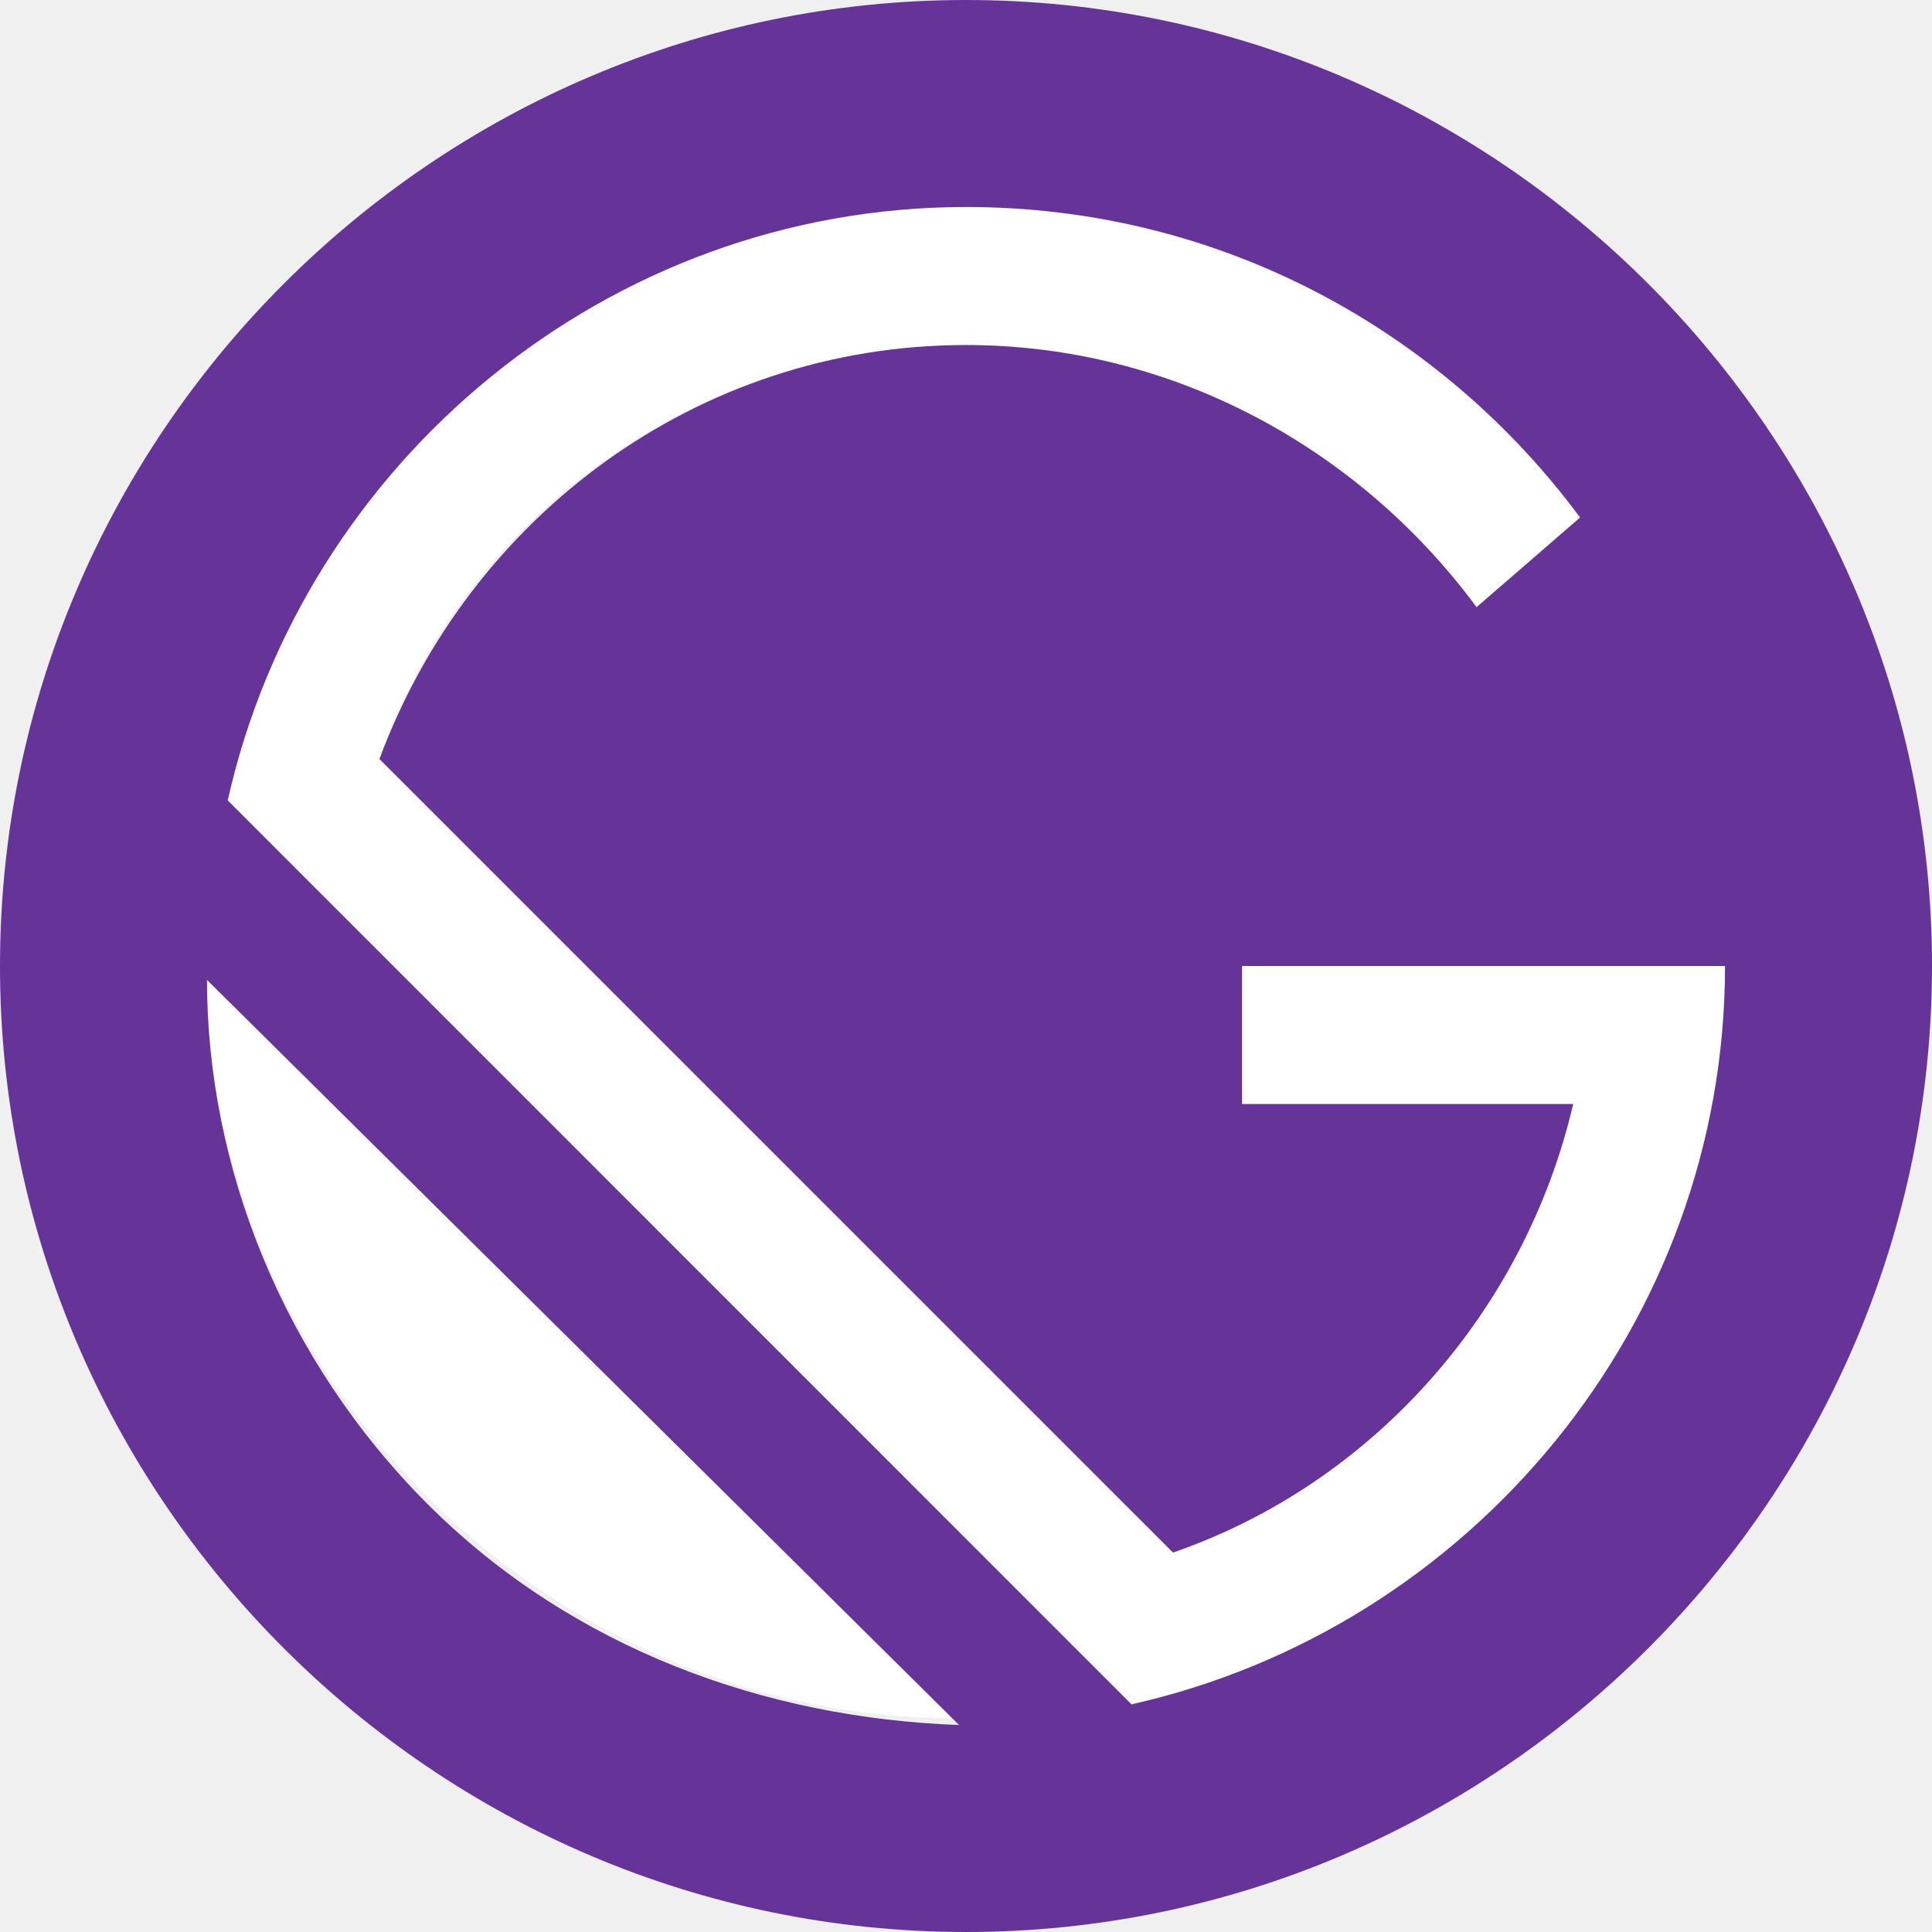
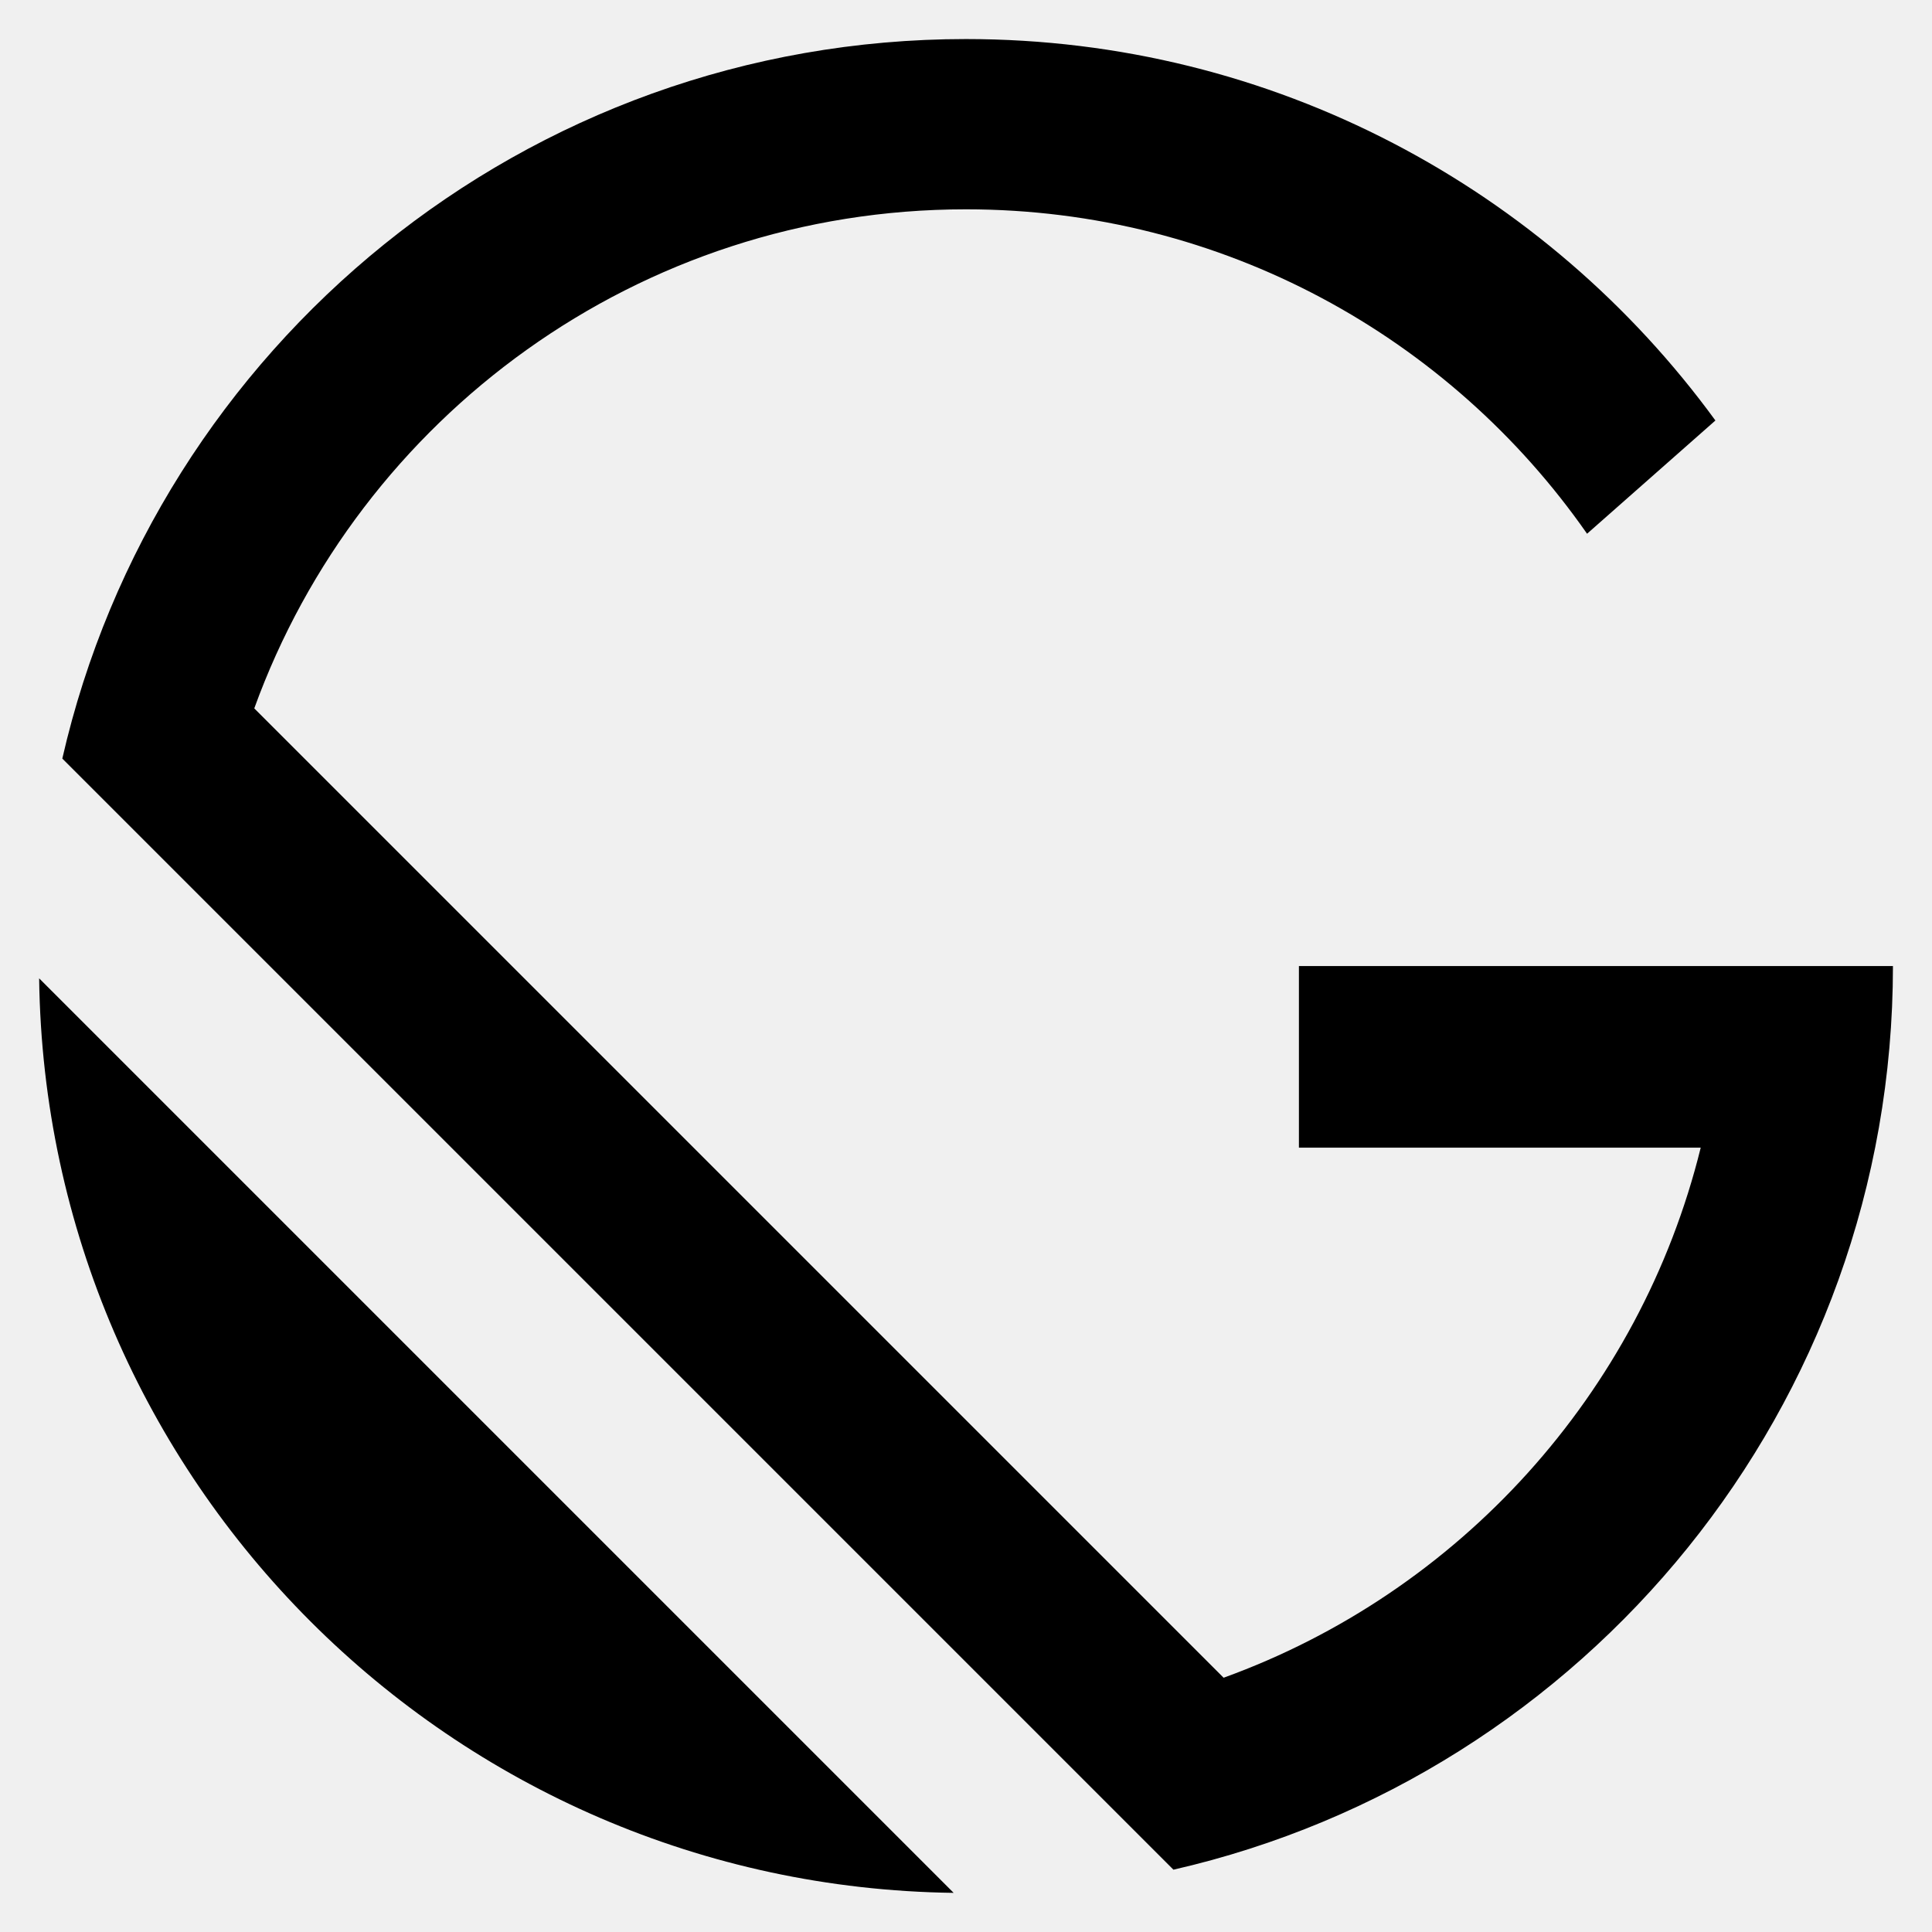
- <svg xmlns="http://www.w3.org/2000/svg" width="64" height="64">
-   <path d="M57.143 32h-16v4.57h10.97c-1.6 6.857-6.63 12.57-13.257 14.857L12.57 25.143c2.743-8 10.514-13.714 19.43-13.714 6.857 0 13.03 3.43 16.914 8.686l3.43-2.97C47.77 10.97 40.457 6.857 32 6.857c-11.886 0-21.943 8.457-24.457 19.657l30.17 30.17c10.97-2.743 19.43-12.8 19.43-24.686zm-50.286.23c0 6.4 2.514 12.57 7.314 17.37s11.2 7.314 17.37 7.314z" fill="#fff" />
-   <path d="M32 0C14.4 0 0 14.4 0 32s14.4 32 32 32 32-14.4 32-32S49.6 0 32 0zM14.17 49.83c-4.8-4.8-7.314-11.2-7.314-17.37L31.77 57.143c-6.4-.23-12.8-2.514-17.6-7.314zm23.314 6.63L7.543 26.514C10.057 15.314 20.114 6.857 32 6.857c8.457 0 15.77 4.114 20.343 10.286l-3.43 2.97C45.03 14.857 38.857 11.43 32 11.43c-8.914 0-16.457 5.714-19.43 13.714L38.857 51.43c6.63-2.286 11.657-8 13.257-14.857h-10.97V32h16c0 11.886-8.457 21.943-19.657 24.457z" fill="#639" />
+ <svg xmlns="http://www.w3.org/2000/svg" width="1200" height="1200" viewBox="0 0 1200 1200">
+   <path d="M24.31 607.666l568.023 568.023C280.424 1171.625 28.374 919.575 24.31 607.666zm704.532 553.631L38.703 471.159c58.521-255.942 287.592-446.9 561.274-446.9 191.31 0 360.794 93.33 465.495 236.917l-79.719 70.34c-84.931-121.794-226.035-201.504-385.776-201.504-203.383 0-376.578 129.187-442.044 309.974l602.083 602.082c146.218-52.947 258.669-176.375 296.331-329.241H806.782V600.023h263.207v-.001h105.752c0 273.683-190.956 502.753-446.899 561.275z" />
</svg>
